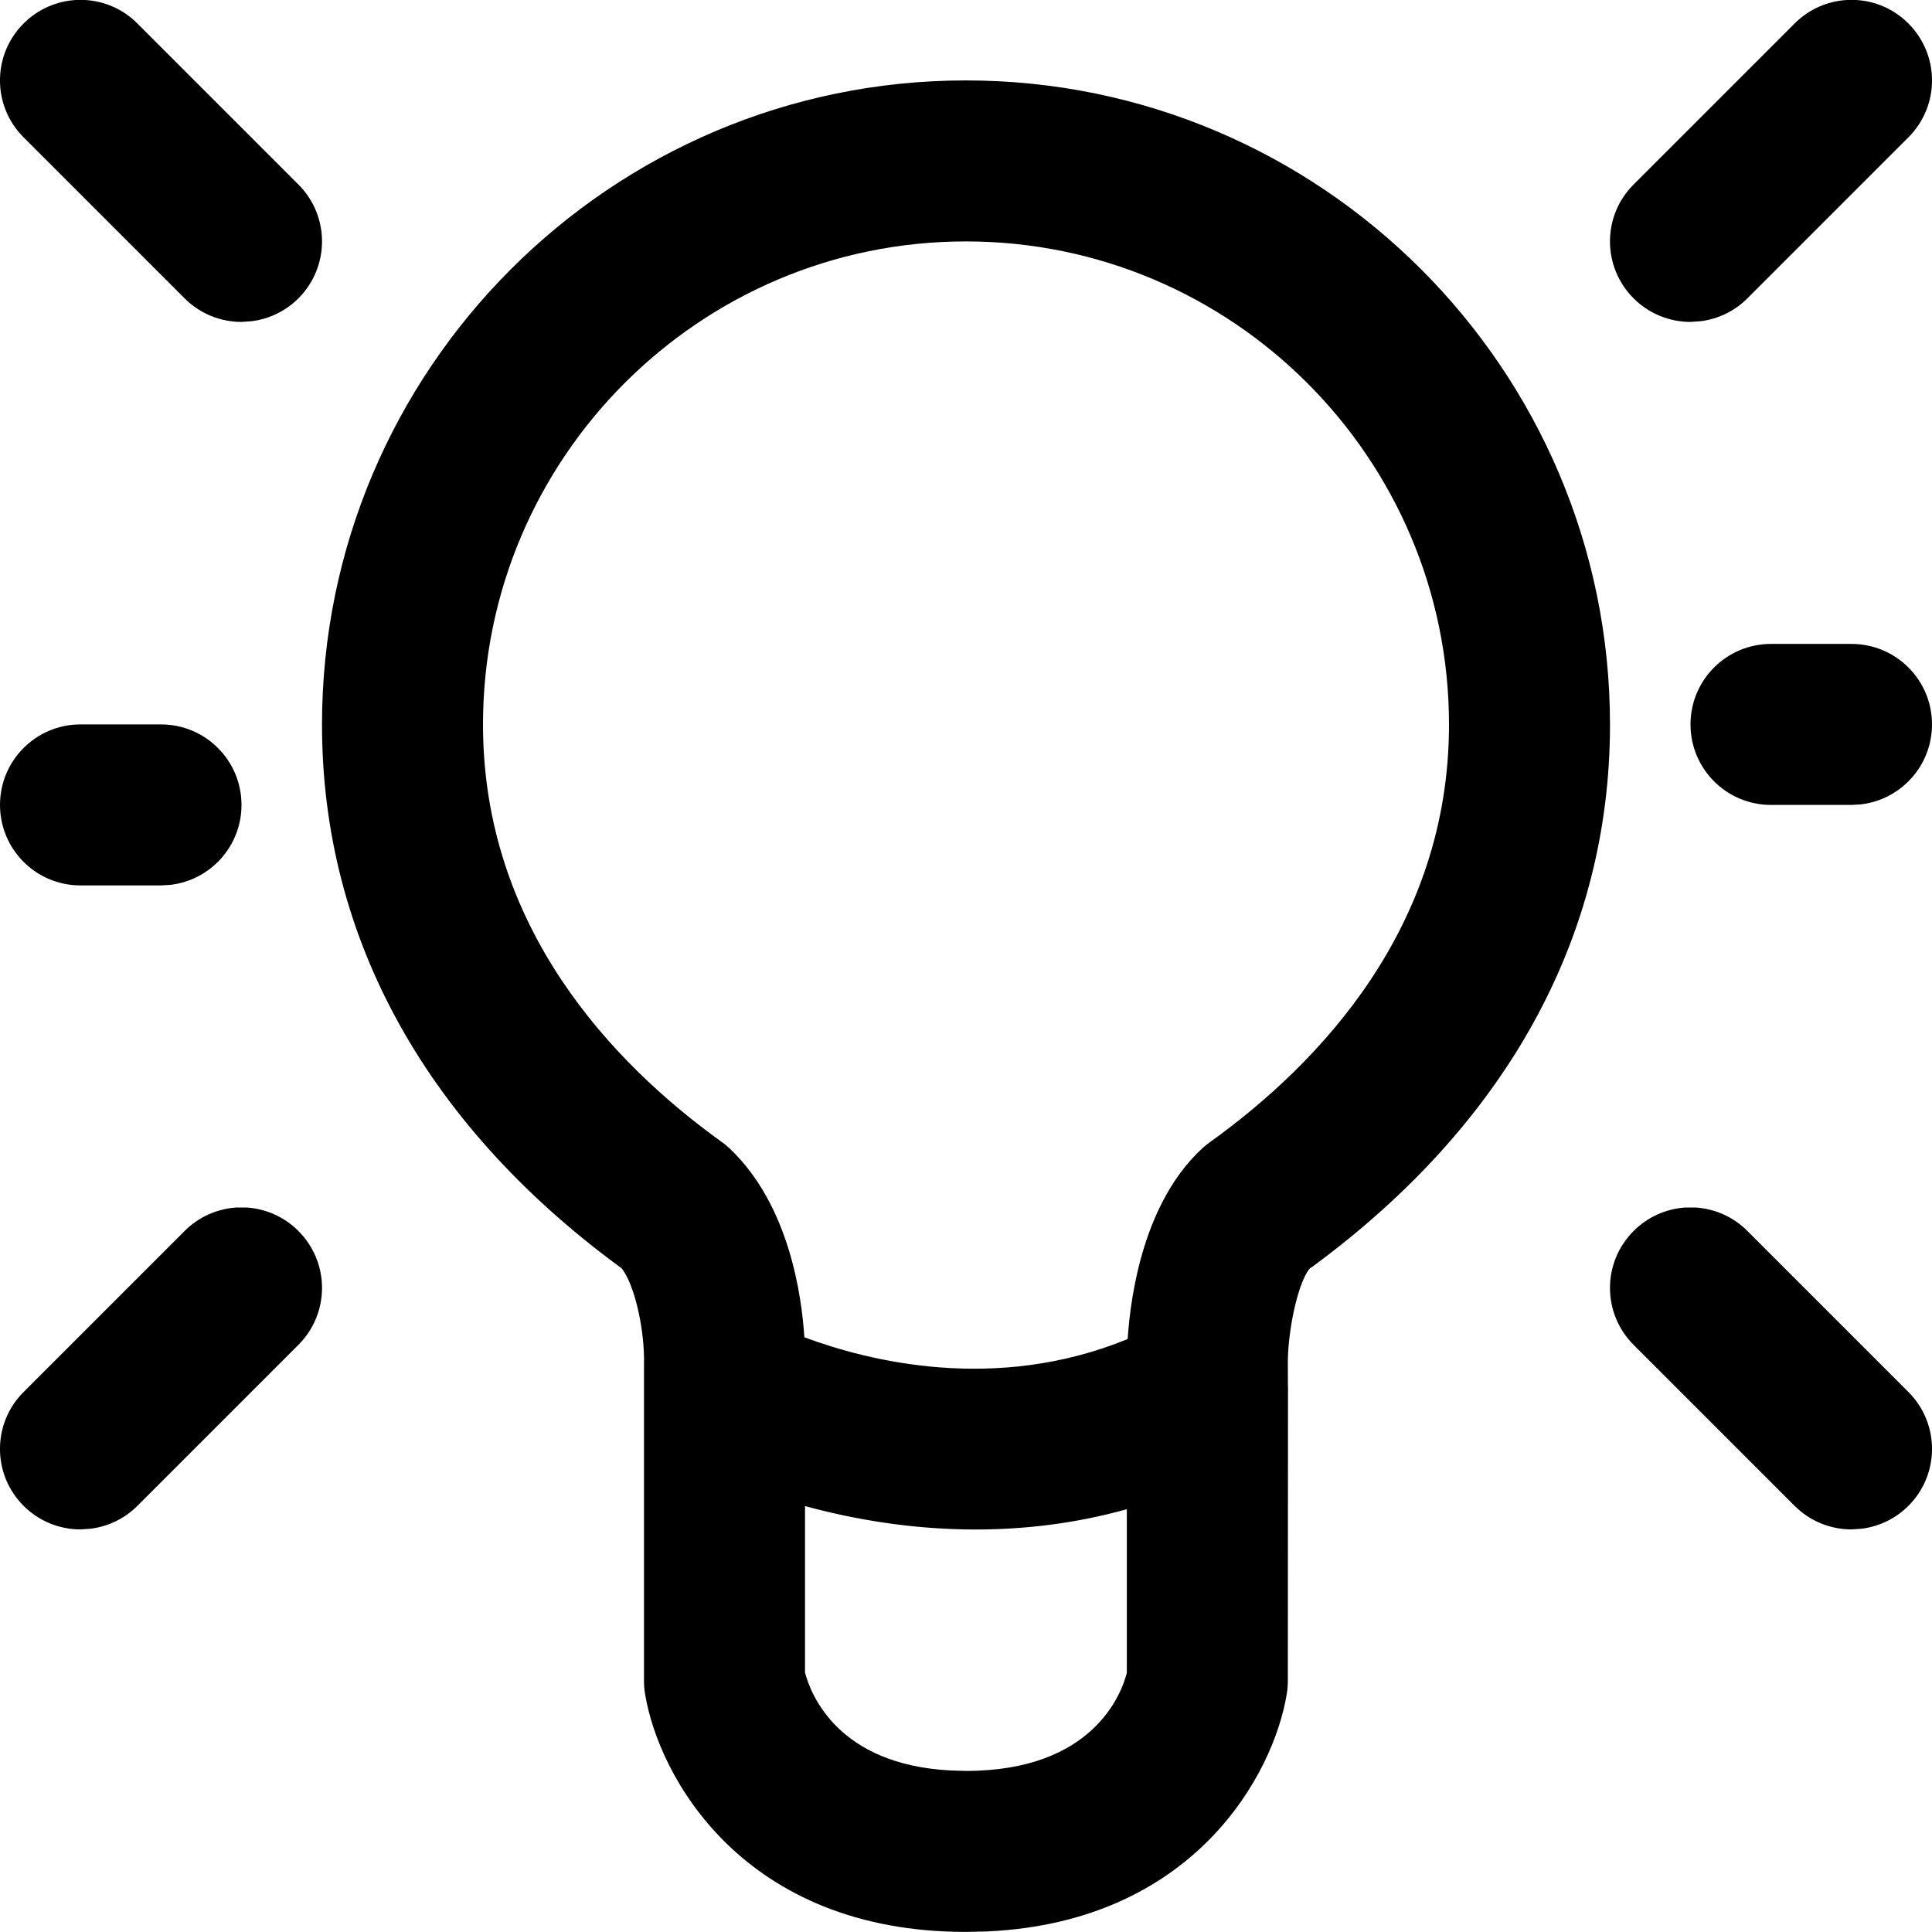
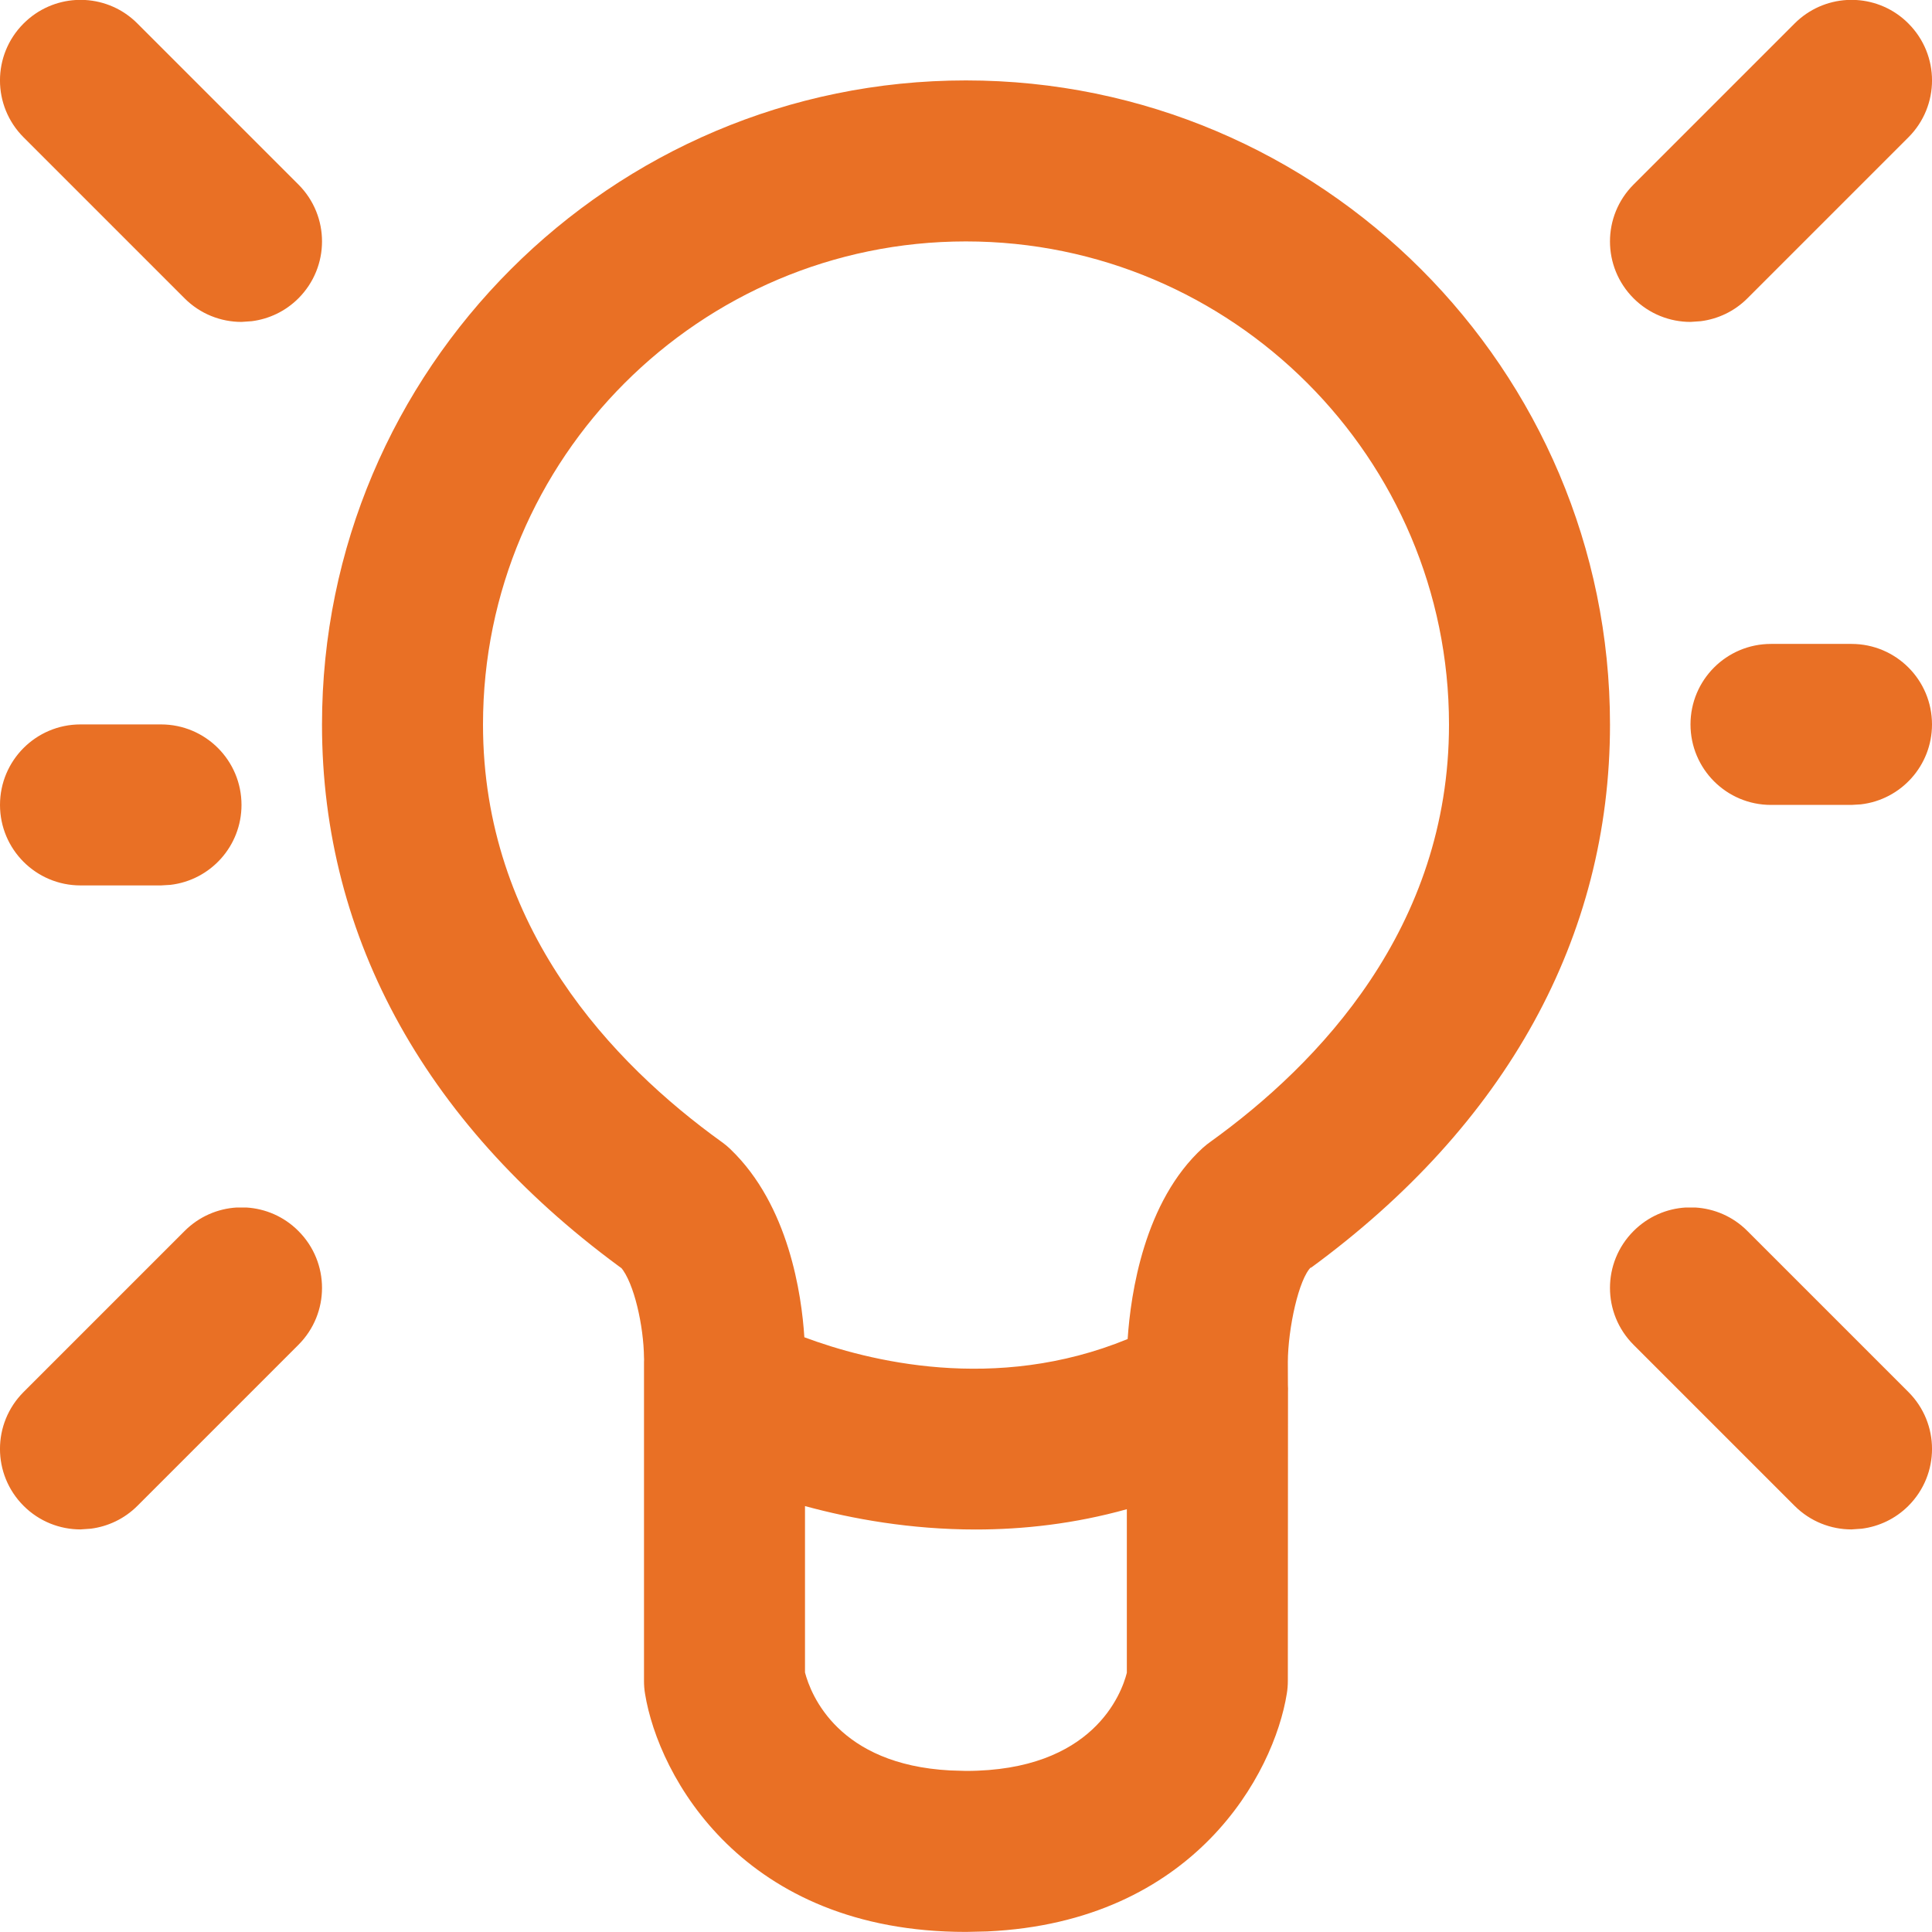
- <svg xmlns="http://www.w3.org/2000/svg" width="24px" height="24px" viewBox="0 0 24 24" version="1.1">
-   <g id="Icons/Basic-icons/hint" stroke-width="1">
-     <path d="M11.999,0.999 C16.411,0.999 20,4.589 20,9.001 C20,11.64 18.713,13.973 16.278,15.754 L16.29,15.737 C16.134,15.88 16,16.504 15.998,16.918 L15.998,16.918 L15.999,17.207 C16.001,17.236 16.001,17.264 16,17.292 L15.998,20.881 C15.998,20.934 15.994,20.987 15.985,21.04 C15.826,22.03 14.841,23.875 12.262,23.993 L11.999,23.999 L11.999,23.999 C9.225,23.999 8.179,22.064 8.013,21.041 C8.004,20.988 8,20.935 8,20.881 L8,16.919 L8.001,16.89 C8,16.882 8,16.873 8,16.865 C7.996,16.476 7.878,15.935 7.71,15.74 L7.799,15.811 C5.314,14.024 4,11.669 4,9.001 C4,4.589 7.588,0.999 11.999,0.999 Z M10,18.709 L10,20.776 C10.073,21.055 10.413,21.919 11.803,21.993 L11.999,21.999 L11.999,21.999 C13.583,21.999 13.934,21.034 13.998,20.78 L13.998,18.748 C13.345,18.93 12.711,19 12.12,19 C11.313,19 10.587,18.869 10,18.709 Z M21.707,15.292 L23.707,17.292 C24.098,17.683 24.098,18.315 23.707,18.706 C23.545,18.868 23.34,18.963 23.128,18.99 L23,18.999 L23,18.999 C22.744,18.999 22.488,18.901 22.293,18.706 L20.293,16.706 C19.902,16.315 19.902,15.683 20.293,15.292 C20.474,15.111 20.706,15.014 20.941,15 L21.059,15 C21.295,15.014 21.527,15.111 21.707,15.292 Z M3.707,15.292 C4.098,15.683 4.098,16.315 3.707,16.706 L1.707,18.706 C1.545,18.868 1.34,18.963 1.128,18.99 L1,18.999 L1,18.999 C0.744,18.999 0.488,18.901 0.293,18.706 C-0.098,18.315 -0.098,17.683 0.293,17.292 L2.293,15.292 C2.474,15.111 2.706,15.014 2.941,15 L3.059,15 C3.295,15.014 3.527,15.111 3.707,15.292 Z M11.999,2.999 C8.692,2.999 6,5.691 6,9.001 C6,11.524 7.614,13.214 8.967,14.187 L8.977,14.194 C8.987,14.202 8.998,14.21 9.008,14.218 L8.967,14.187 C9.003,14.213 9.038,14.241 9.069,14.271 C9.071,14.273 9.074,14.275 9.076,14.278 C9.8,14.974 9.958,16.083 9.992,16.612 C10.777,16.905 12.362,17.31 14.008,16.634 C14.046,16.068 14.213,14.925 14.942,14.259 C14.976,14.229 15.011,14.201 15.047,14.176 L15.032,14.187 C16.386,13.214 18,11.524 18,9.001 C18,5.691 15.307,2.999 11.999,2.999 Z M2,8.999 C2.553,8.999 3,9.447 3,9.999 C3,10.511 2.615,10.934 2.117,10.992 L2,10.999 L2,10.999 L1,10.999 C0.447,10.999 0,10.551 0,9.999 C0,9.447 0.447,8.999 1,8.999 L2,8.999 Z M23,7.999 C23.553,7.999 24,8.447 24,8.999 C24,9.511 23.615,9.934 23.117,9.992 L23,9.999 L23,9.999 L22,9.999 C21.447,9.999 21,9.551 21,8.999 C21,8.447 21.447,7.999 22,7.999 L23,7.999 Z M23.707,0.292 C24.098,0.683 24.098,1.315 23.707,1.706 L21.707,3.706 C21.545,3.868 21.34,3.963 21.128,3.99 L21,3.999 L21,3.999 C20.744,3.999 20.488,3.901 20.293,3.706 C19.902,3.315 19.902,2.683 20.293,2.292 L22.293,0.292 C22.474,0.111 22.706,0.014 22.941,4.79616347e-14 L23.059,4.79616347e-14 C23.295,0.014 23.527,0.111 23.707,0.292 Z M1.707,0.292 L3.707,2.292 C4.098,2.683 4.098,3.315 3.707,3.706 C3.545,3.868 3.34,3.963 3.128,3.99 L3,3.999 L3,3.999 C2.744,3.999 2.488,3.901 2.293,3.706 L0.293,1.706 C-0.098,1.315 -0.098,0.683 0.293,0.292 C0.474,0.111 0.706,0.014 0.941,4.79616347e-14 L1.059,4.79616347e-14 C1.295,0.014 1.527,0.111 1.707,0.292 Z" id="path-1" fill-rule="nonzero" />
+ <svg xmlns="http://www.w3.org/2000/svg" fill="#E97025" width="24px" height="24px" viewBox="0 0 24 24" version="1.1">
+   <g id="Icons/Basic-icons/hint" stroke-width="1" fill="#E97025">
+     <path d="M11.999,0.999 C16.411,0.999 20,4.589 20,9.001 C20,11.64 18.713,13.973 16.278,15.754 L16.29,15.737 C16.134,15.88 16,16.504 15.998,16.918 L15.998,16.918 L15.999,17.207 C16.001,17.236 16.001,17.264 16,17.292 L15.998,20.881 C15.998,20.934 15.994,20.987 15.985,21.04 C15.826,22.03 14.841,23.875 12.262,23.993 L11.999,23.999 L11.999,23.999 C9.225,23.999 8.179,22.064 8.013,21.041 C8.004,20.988 8,20.935 8,20.881 L8,16.919 L8.001,16.89 C8,16.882 8,16.873 8,16.865 C7.996,16.476 7.878,15.935 7.71,15.74 L7.799,15.811 C5.314,14.024 4,11.669 4,9.001 C4,4.589 7.588,0.999 11.999,0.999 Z M10,18.709 L10,20.776 C10.073,21.055 10.413,21.919 11.803,21.993 L11.999,21.999 L11.999,21.999 C13.583,21.999 13.934,21.034 13.998,20.78 L13.998,18.748 C13.345,18.93 12.711,19 12.12,19 C11.313,19 10.587,18.869 10,18.709 Z M21.707,15.292 L23.707,17.292 C24.098,17.683 24.098,18.315 23.707,18.706 C23.545,18.868 23.34,18.963 23.128,18.99 L23,18.999 L23,18.999 C22.744,18.999 22.488,18.901 22.293,18.706 L20.293,16.706 C19.902,16.315 19.902,15.683 20.293,15.292 C20.474,15.111 20.706,15.014 20.941,15 L21.059,15 C21.295,15.014 21.527,15.111 21.707,15.292 Z M3.707,15.292 C4.098,15.683 4.098,16.315 3.707,16.706 L1.707,18.706 C1.545,18.868 1.34,18.963 1.128,18.99 L1,18.999 L1,18.999 C0.744,18.999 0.488,18.901 0.293,18.706 C-0.098,18.315 -0.098,17.683 0.293,17.292 L2.293,15.292 C2.474,15.111 2.706,15.014 2.941,15 L3.059,15 C3.295,15.014 3.527,15.111 3.707,15.292 Z M11.999,2.999 C8.692,2.999 6,5.691 6,9.001 C6,11.524 7.614,13.214 8.967,14.187 L8.977,14.194 C8.987,14.202 8.998,14.21 9.008,14.218 L8.967,14.187 C9.003,14.213 9.038,14.241 9.069,14.271 C9.071,14.273 9.074,14.275 9.076,14.278 C9.8,14.974 9.958,16.083 9.992,16.612 C10.777,16.905 12.362,17.31 14.008,16.634 C14.046,16.068 14.213,14.925 14.942,14.259 C14.976,14.229 15.011,14.201 15.047,14.176 L15.032,14.187 C16.386,13.214 18,11.524 18,9.001 C18,5.691 15.307,2.999 11.999,2.999 Z M2,8.999 C2.553,8.999 3,9.447 3,9.999 C3,10.511 2.615,10.934 2.117,10.992 L2,10.999 L2,10.999 L1,10.999 C0.447,10.999 0,10.551 0,9.999 C0,9.447 0.447,8.999 1,8.999 L2,8.999 Z M23,7.999 C23.553,7.999 24,8.447 24,8.999 C24,9.511 23.615,9.934 23.117,9.992 L23,9.999 L23,9.999 L22,9.999 C21.447,9.999 21,9.551 21,8.999 C21,8.447 21.447,7.999 22,7.999 L23,7.999 Z M23.707,0.292 C24.098,0.683 24.098,1.315 23.707,1.706 L21.707,3.706 C21.545,3.868 21.34,3.963 21.128,3.99 L21,3.999 L21,3.999 C20.744,3.999 20.488,3.901 20.293,3.706 C19.902,3.315 19.902,2.683 20.293,2.292 L22.293,0.292 C22.474,0.111 22.706,0.014 22.941,4.79616347e-14 L23.059,4.79616347e-14 C23.295,0.014 23.527,0.111 23.707,0.292 Z M1.707,0.292 L3.707,2.292 C4.098,2.683 4.098,3.315 3.707,3.706 C3.545,3.868 3.34,3.963 3.128,3.99 L3,3.999 L3,3.999 C2.744,3.999 2.488,3.901 2.293,3.706 L0.293,1.706 C-0.098,1.315 -0.098,0.683 0.293,0.292 C0.474,0.111 0.706,0.014 0.941,4.79616347e-14 L1.059,4.79616347e-14 C1.295,0.014 1.527,0.111 1.707,0.292 Z" id="path-1" fill-rule="nonzero" fill="#E97025" />
  </g>
</svg>
